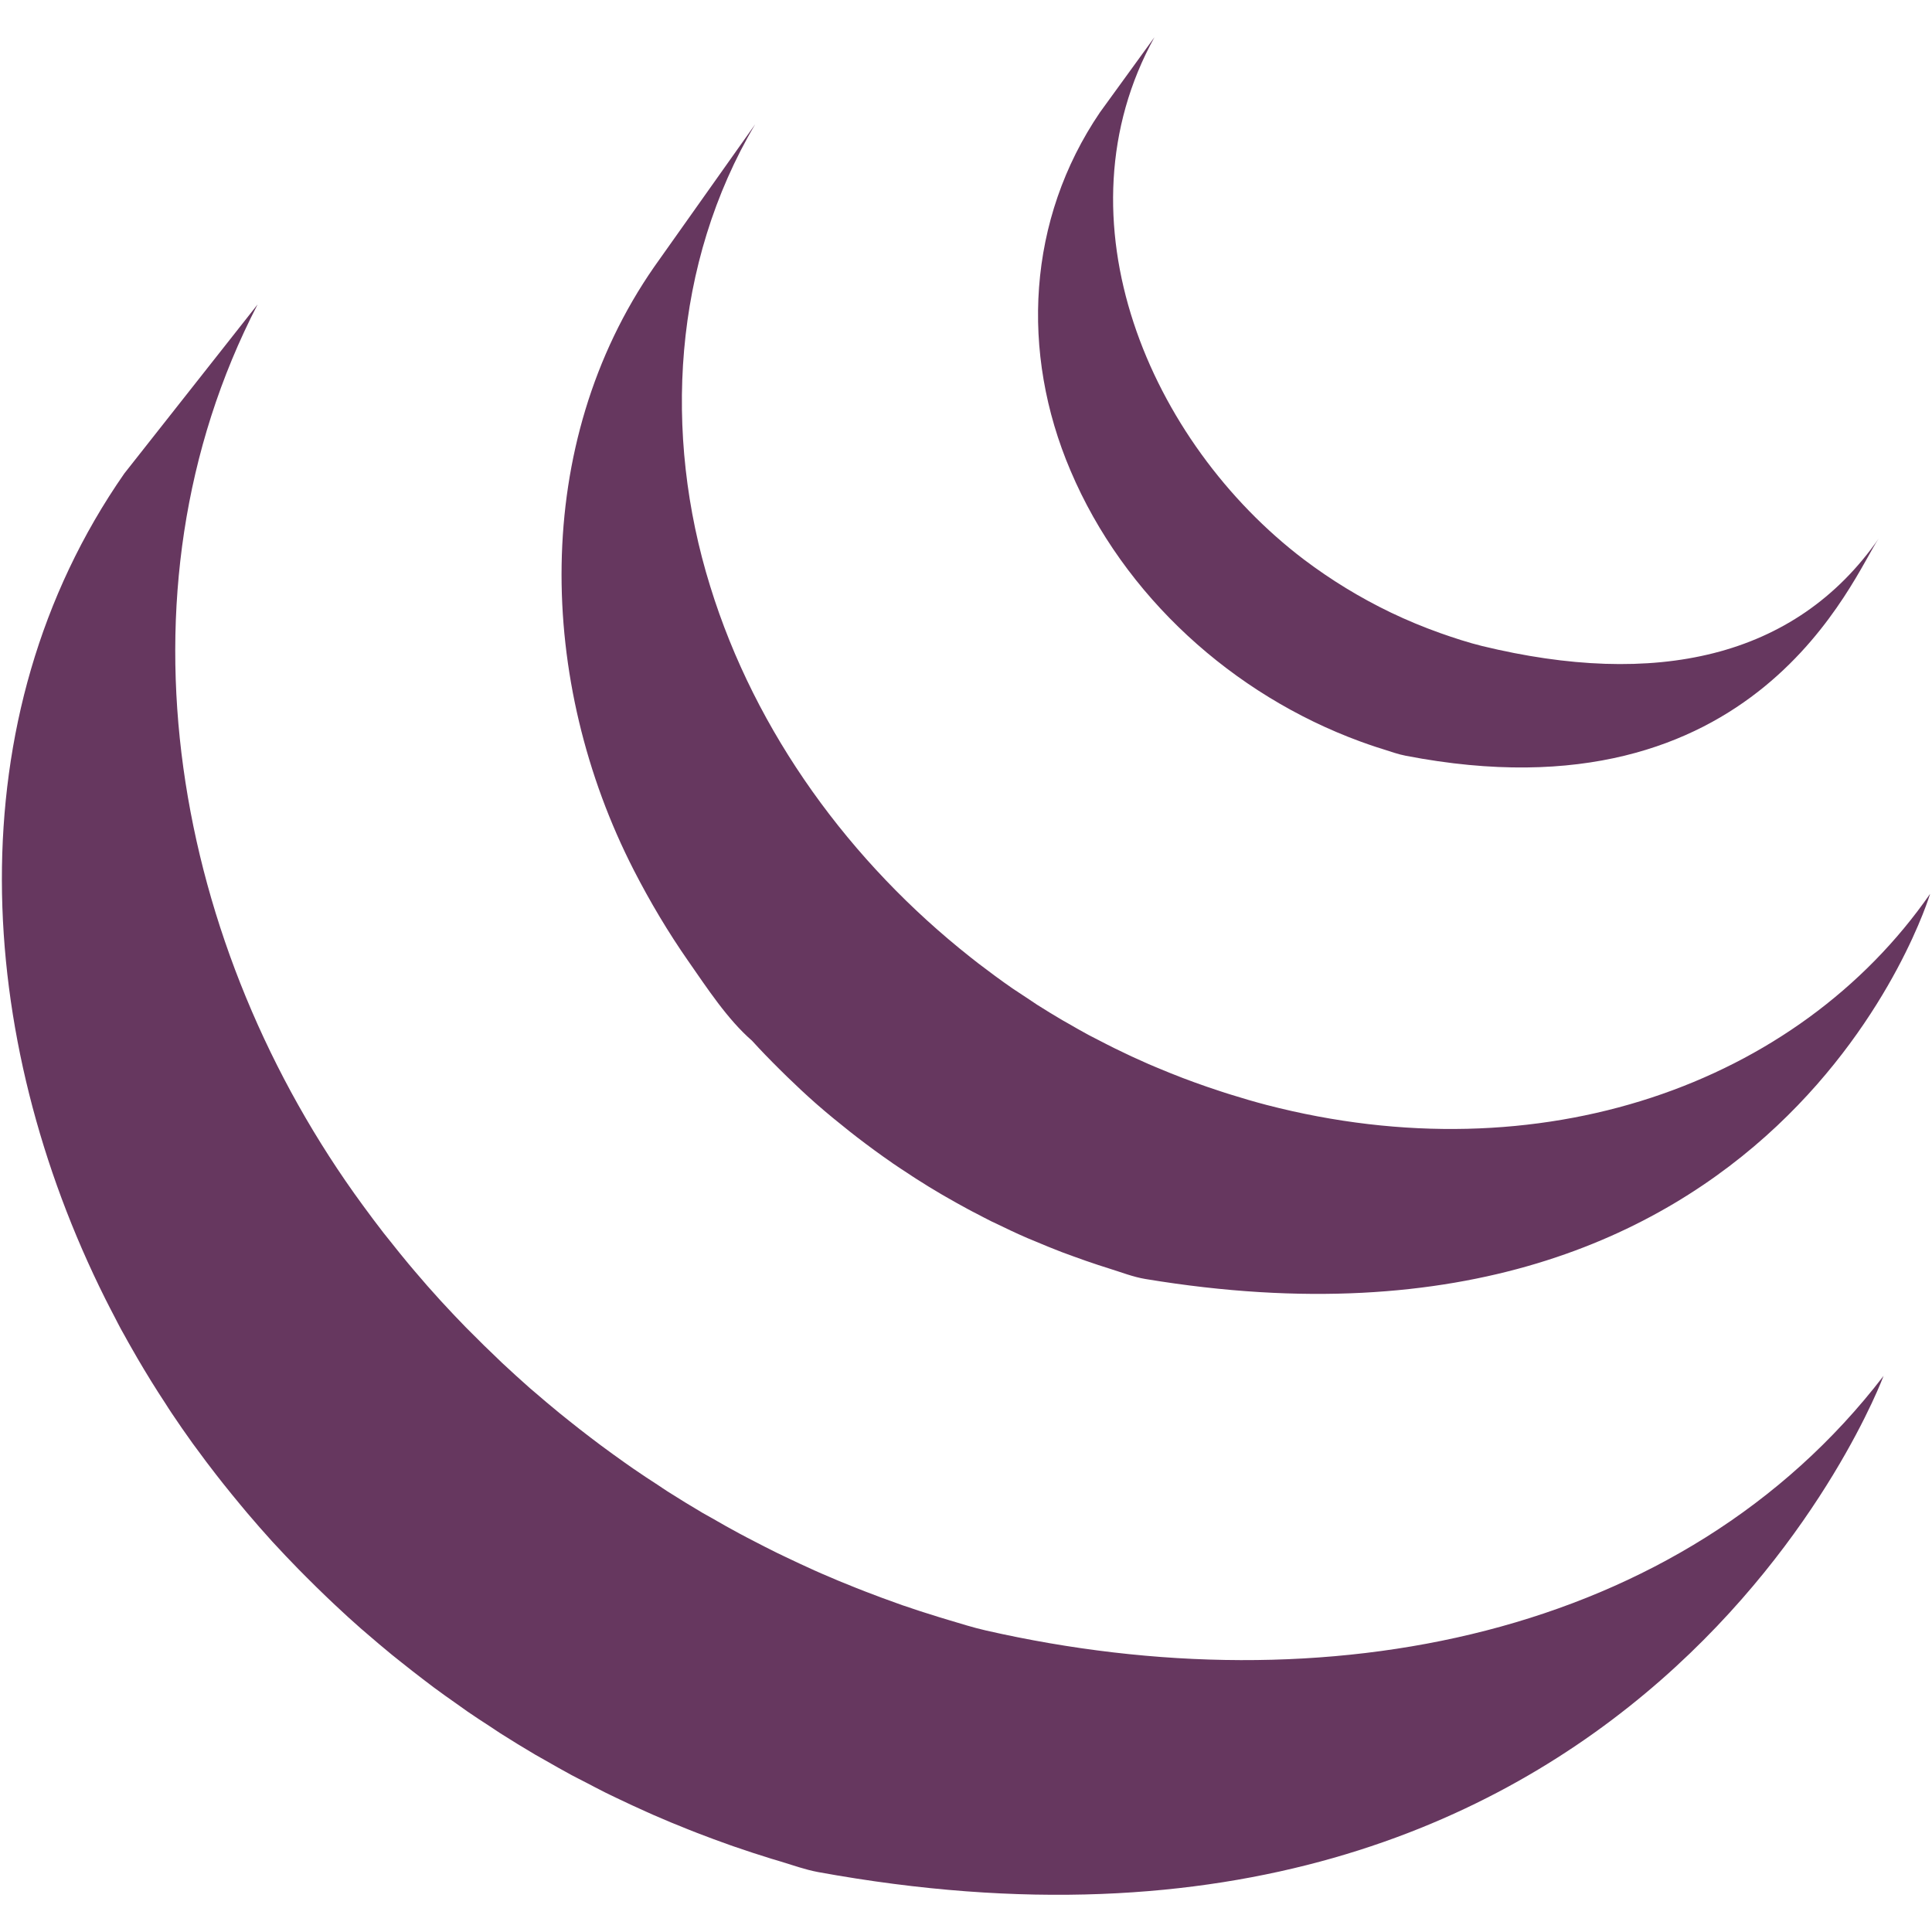
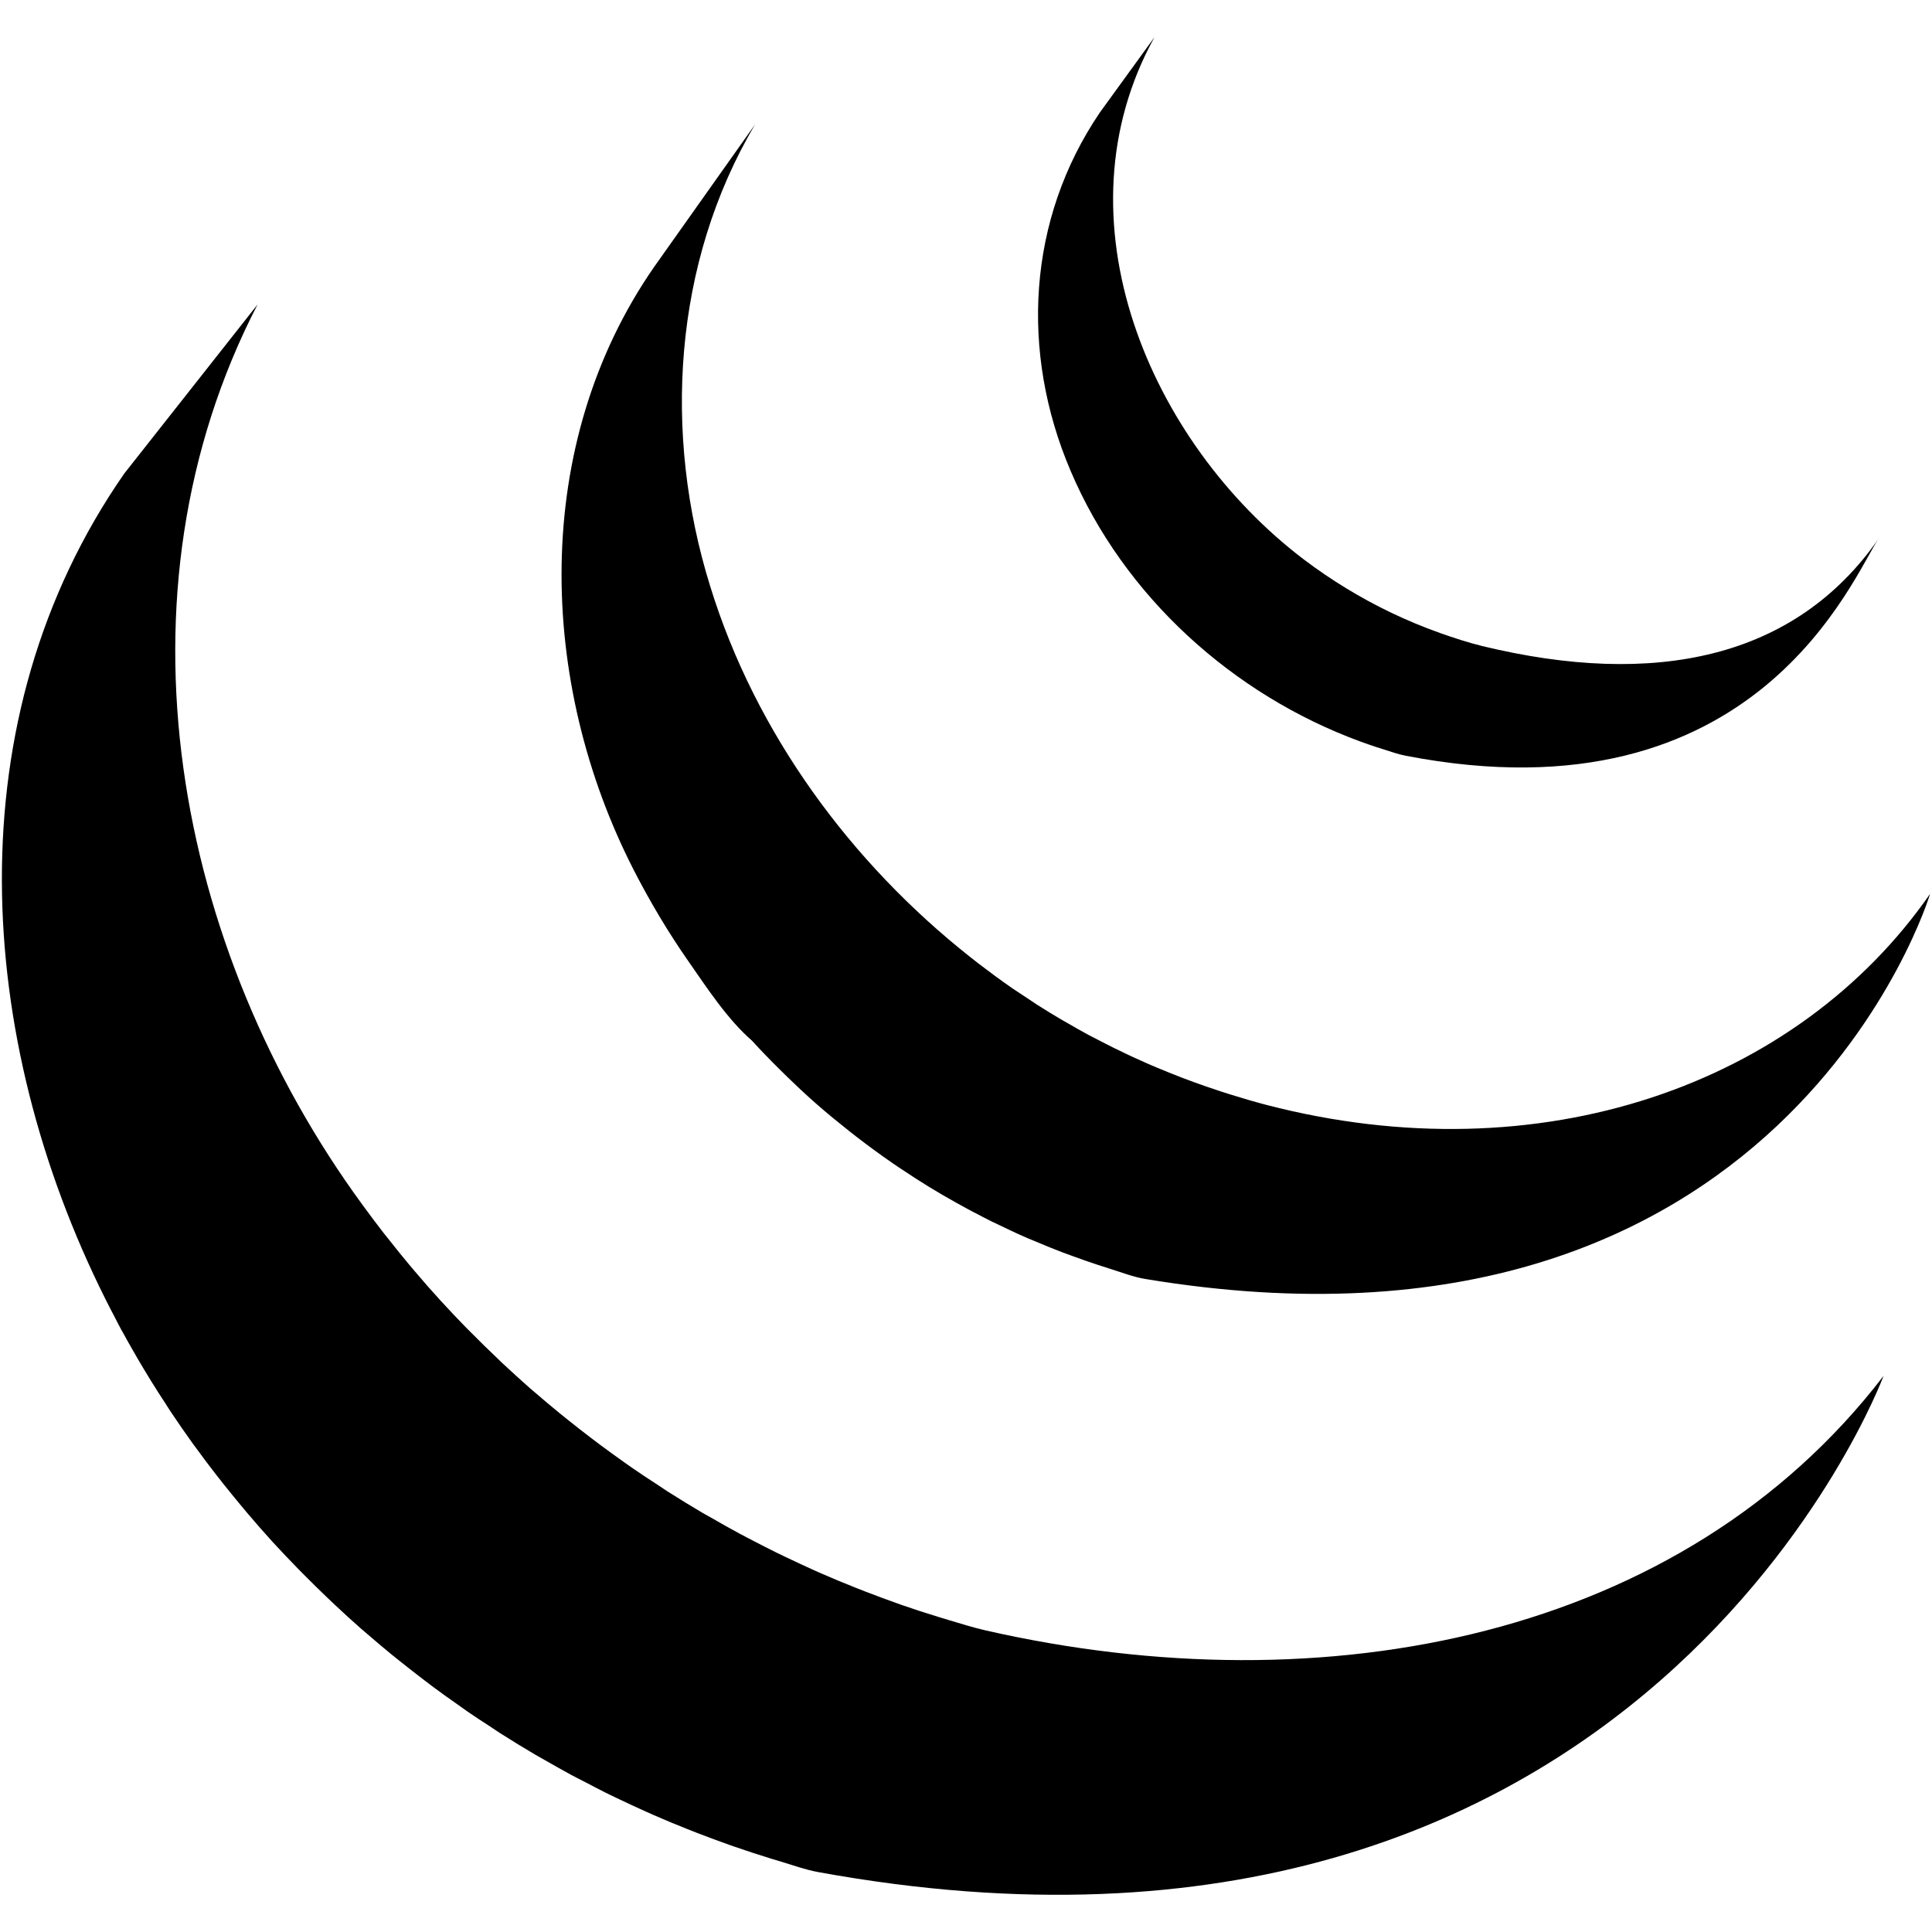
<svg xmlns="http://www.w3.org/2000/svg" version="1.1" viewBox="0 0 512 512" enable-background="new 0 0 512 512" xml:space="preserve">
  <g id="SVGRepo_iconCarrier">
    <g id="5151e0c8492e5103c096af88a51ef0ed">
-       <path display="inline" fill="#66375f" d="M499.161,364.63c0,0-63.554,171.386-282.354,131.488c-3.443-0.641-6.745-1.838-10.089-2.849 c-0.782-0.229-1.572-0.479-2.354-0.703c-3.285-1.022-6.537-2.07-9.769-3.197c-0.37-0.129-0.723-0.25-1.098-0.383 c-2.944-1.035-5.872-2.134-8.762-3.244c-0.757-0.295-1.51-0.582-2.263-0.89c-3.114-1.23-6.212-2.516-9.277-3.859 c-0.565-0.249-1.11-0.499-1.684-0.752c-2.683-1.193-5.332-2.429-7.959-3.685c-0.682-0.346-1.368-0.666-2.055-0.99 c-0.374-0.187-0.777-0.374-1.16-0.565c-1.696-0.848-3.352-1.729-5.023-2.604c-1.289-0.665-2.599-1.313-3.88-2 c-2.366-1.289-4.699-2.599-7.02-3.938c-0.861-0.491-1.73-0.965-2.583-1.46c-3.152-1.854-6.271-3.78-9.344-5.727 c-0.869-0.557-1.729-1.147-2.586-1.722c-2.004-1.297-4.009-2.595-5.972-3.95c-0.208-0.142-0.407-0.291-0.611-0.437 c-0.761-0.516-1.484-1.044-2.241-1.593c-2.071-1.439-4.121-2.911-6.15-4.408c-0.981-0.74-1.959-1.484-2.932-2.229 c-1.838-1.402-3.667-2.837-5.481-4.284c-0.902-0.723-1.817-1.438-2.719-2.17c-2.212-1.822-4.417-3.677-6.575-5.548 c-0.408-0.357-0.84-0.707-1.256-1.081c-0.042-0.017-0.071-0.05-0.117-0.088c-2.449-2.146-4.853-4.346-7.236-6.591 c-0.719-0.657-1.435-1.36-2.158-2.05c-1.78-1.71-3.543-3.432-5.277-5.178c-0.72-0.707-1.431-1.422-2.121-2.138 c-2.241-2.304-4.454-4.611-6.616-6.97c-0.079-0.107-0.158-0.17-0.253-0.274c-0.038-0.041-0.092-0.096-0.129-0.142 c-2.212-2.437-4.383-4.928-6.508-7.427c-0.595-0.703-1.193-1.422-1.78-2.133c-1.584-1.909-3.144-3.813-4.674-5.743 c-0.636-0.803-1.272-1.613-1.9-2.42c-1.717-2.217-3.414-4.45-5.057-6.721c-0.308-0.424-0.636-0.84-0.932-1.256 c-0.063-0.07-0.116-0.146-0.158-0.216c-1.904-2.633-3.742-5.315-5.547-8.001c-0.561-0.824-1.089-1.672-1.63-2.521 c-1.306-1.987-2.587-3.976-3.826-5.988c-0.648-1.031-1.264-2.066-1.888-3.103c-1.127-1.879-2.229-3.759-3.298-5.655 c-0.611-1.073-1.214-2.121-1.805-3.223c-0.329-0.582-0.686-1.182-1.006-1.792c-0.562-1.016-1.069-2.075-1.618-3.111 c-0.848-1.626-1.709-3.26-2.528-4.915c-34.557-69.094-40.196-153.694,5.048-218.723l35.314-44.789 c-39.843,77.007-21.936,170.778,27.908,238.76c1.8,2.475,3.643,4.916,5.526,7.356c0.583,0.736,1.168,1.477,1.751,2.184 c1.567,1.996,3.168,3.967,4.786,5.918c0.583,0.686,1.152,1.359,1.747,2.066c2.163,2.554,4.375,5.09,6.646,7.564 c0.108,0.12,0.212,0.229,0.316,0.345c2.146,2.342,4.333,4.653,6.558,6.933c0.69,0.698,1.393,1.389,2.096,2.088 c1.747,1.783,3.531,3.514,5.344,5.235c0.686,0.682,1.376,1.339,2.088,2.017c2.449,2.279,4.919,4.545,7.435,6.758 c0.262,0.229,0.532,0.44,0.773,0.652c2.329,2.025,4.687,3.997,7.074,5.96c0.832,0.678,1.68,1.355,2.528,2.029 c1.875,1.509,3.772,2.978,5.681,4.437c0.911,0.699,1.846,1.41,2.791,2.108c2.075,1.539,4.171,3.053,6.288,4.55 c0.719,0.486,1.418,1.015,2.146,1.505c2.188,1.514,4.417,2.986,6.654,4.425c0.84,0.558,1.672,1.14,2.52,1.681 c3.086,1.954,6.205,3.875,9.357,5.73c0.811,0.466,1.622,0.902,2.42,1.352c2.379,1.376,4.762,2.731,7.19,4.029 c1.314,0.731,2.666,1.393,3.996,2.096c1.988,1.023,3.976,2.063,5.988,3.044c0.761,0.374,1.501,0.724,2.246,1.077 c2.566,1.235,5.14,2.425,7.743,3.605c0.616,0.267,1.214,0.545,1.834,0.811c3.032,1.327,6.096,2.6,9.186,3.817 c0.794,0.316,1.589,0.62,2.387,0.937c2.811,1.089,5.643,2.146,8.508,3.156c0.445,0.158,0.89,0.32,1.322,0.478 c3.194,1.099,6.408,2.146,9.648,3.136c0.827,0.258,1.655,0.508,2.503,0.757c3.318,0.981,6.616,2.042,10.018,2.812 C351.039,452.521,445.783,434.173,499.161,364.63z M182.44,254.758c4.907,7.024,10.338,15.386,16.846,21.031 c2.354,2.598,4.824,5.13,7.34,7.621c0.632,0.648,1.285,1.272,1.938,1.908c2.437,2.371,4.932,4.704,7.494,6.97 c0.108,0.079,0.204,0.188,0.308,0.263c0.029,0.033,0.054,0.041,0.075,0.074c2.845,2.487,5.781,4.887,8.758,7.244 c0.662,0.508,1.318,1.036,1.988,1.552c2.99,2.291,6.039,4.545,9.166,6.69c0.096,0.066,0.17,0.134,0.266,0.2 c1.376,0.956,2.782,1.846,4.175,2.761c0.674,0.433,1.31,0.898,1.983,1.306c2.237,1.435,4.496,2.828,6.795,4.167 c0.325,0.2,0.641,0.366,0.961,0.553c1.975,1.14,3.992,2.267,6.005,3.356c0.698,0.391,1.414,0.74,2.129,1.114 c1.389,0.724,2.786,1.468,4.2,2.171c0.212,0.1,0.433,0.199,0.637,0.287c2.882,1.418,5.788,2.79,8.762,4.079 c0.632,0.283,1.289,0.532,1.934,0.799c2.375,1.006,4.77,1.992,7.178,2.915c1.022,0.387,2.059,0.757,3.073,1.127 c2.191,0.815,4.383,1.556,6.595,2.296c1.003,0.319,1.984,0.648,2.986,0.956c3.144,0.973,6.254,2.212,9.535,2.753 C472.501,366.942,511.5,236.873,511.5,236.873c-35.16,50.633-103.243,74.791-175.897,55.936c-3.223-0.849-6.403-1.776-9.56-2.77 c-0.974-0.292-1.922-0.607-2.883-0.928c-2.245-0.728-4.479-1.501-6.694-2.308c-1.011-0.37-2.025-0.74-3.02-1.123 c-2.425-0.932-4.824-1.896-7.198-2.902c-0.653-0.283-1.306-0.533-1.942-0.824c-2.981-1.299-5.917-2.663-8.812-4.094 c-1.493-0.729-2.953-1.499-4.425-2.254c-0.849-0.437-1.701-0.875-2.549-1.312c-1.88-1.021-3.751-2.08-5.594-3.154 c-0.437-0.252-0.894-0.491-1.339-0.755c-2.283-1.339-4.537-2.718-6.77-4.134c-0.687-0.438-1.352-0.915-2.038-1.366 c-1.477-0.954-2.944-1.921-4.392-2.902c-3.11-2.146-6.138-4.399-9.128-6.678c-0.69-0.543-1.376-1.073-2.059-1.616 c-31.796-25.111-57-59.423-68.994-98.33c-12.555-40.352-9.847-85.647,11.914-122.406l-26.735,37.738 c-32.715,47.085-30.939,110.113-5.419,159.91C172.252,238.95,177.063,247.046,182.44,254.758z M360.5,196.506 c1.393,0.52,2.782,0.981,4.191,1.458c0.616,0.189,1.231,0.401,1.851,0.584c1.988,0.626,3.963,1.352,6.018,1.738 c93.284,18.023,118.58-47.869,125.317-57.566c-22.165,31.91-59.405,39.57-105.111,28.481c-3.605-0.881-7.572-2.185-11.058-3.416 c-4.462-1.591-8.849-3.404-13.124-5.456c-8.121-3.899-15.848-8.629-23.025-14.045c-40.891-31.029-66.291-90.221-39.61-138.425 L291.51,29.76c-19.287,28.386-21.179,63.638-7.801,94.991C297.823,158.025,326.745,184.132,360.5,196.506z">
+       <path display="inline" fill="#000000" d="M499.161,364.63c0,0-63.554,171.386-282.354,131.488c-3.443-0.641-6.745-1.838-10.089-2.849 c-0.782-0.229-1.572-0.479-2.354-0.703c-3.285-1.022-6.537-2.07-9.769-3.197c-0.37-0.129-0.723-0.25-1.098-0.383 c-2.944-1.035-5.872-2.134-8.762-3.244c-0.757-0.295-1.51-0.582-2.263-0.89c-3.114-1.23-6.212-2.516-9.277-3.859 c-0.565-0.249-1.11-0.499-1.684-0.752c-2.683-1.193-5.332-2.429-7.959-3.685c-0.682-0.346-1.368-0.666-2.055-0.99 c-0.374-0.187-0.777-0.374-1.16-0.565c-1.696-0.848-3.352-1.729-5.023-2.604c-1.289-0.665-2.599-1.313-3.88-2 c-2.366-1.289-4.699-2.599-7.02-3.938c-0.861-0.491-1.73-0.965-2.583-1.46c-3.152-1.854-6.271-3.78-9.344-5.727 c-0.869-0.557-1.729-1.147-2.586-1.722c-2.004-1.297-4.009-2.595-5.972-3.95c-0.208-0.142-0.407-0.291-0.611-0.437 c-0.761-0.516-1.484-1.044-2.241-1.593c-2.071-1.439-4.121-2.911-6.15-4.408c-0.981-0.74-1.959-1.484-2.932-2.229 c-1.838-1.402-3.667-2.837-5.481-4.284c-0.902-0.723-1.817-1.438-2.719-2.17c-2.212-1.822-4.417-3.677-6.575-5.548 c-0.408-0.357-0.84-0.707-1.256-1.081c-0.042-0.017-0.071-0.05-0.117-0.088c-2.449-2.146-4.853-4.346-7.236-6.591 c-0.719-0.657-1.435-1.36-2.158-2.05c-1.78-1.71-3.543-3.432-5.277-5.178c-0.72-0.707-1.431-1.422-2.121-2.138 c-2.241-2.304-4.454-4.611-6.616-6.97c-0.079-0.107-0.158-0.17-0.253-0.274c-0.038-0.041-0.092-0.096-0.129-0.142 c-2.212-2.437-4.383-4.928-6.508-7.427c-0.595-0.703-1.193-1.422-1.78-2.133c-1.584-1.909-3.144-3.813-4.674-5.743 c-0.636-0.803-1.272-1.613-1.9-2.42c-1.717-2.217-3.414-4.45-5.057-6.721c-0.308-0.424-0.636-0.84-0.932-1.256 c-0.063-0.07-0.116-0.146-0.158-0.216c-1.904-2.633-3.742-5.315-5.547-8.001c-0.561-0.824-1.089-1.672-1.63-2.521 c-1.306-1.987-2.587-3.976-3.826-5.988c-0.648-1.031-1.264-2.066-1.888-3.103c-1.127-1.879-2.229-3.759-3.298-5.655 c-0.611-1.073-1.214-2.121-1.805-3.223c-0.329-0.582-0.686-1.182-1.006-1.792c-0.562-1.016-1.069-2.075-1.618-3.111 c-0.848-1.626-1.709-3.26-2.528-4.915c-34.557-69.094-40.196-153.694,5.048-218.723l35.314-44.789 c-39.843,77.007-21.936,170.778,27.908,238.76c1.8,2.475,3.643,4.916,5.526,7.356c0.583,0.736,1.168,1.477,1.751,2.184 c1.567,1.996,3.168,3.967,4.786,5.918c0.583,0.686,1.152,1.359,1.747,2.066c2.163,2.554,4.375,5.09,6.646,7.564 c0.108,0.12,0.212,0.229,0.316,0.345c2.146,2.342,4.333,4.653,6.558,6.933c0.69,0.698,1.393,1.389,2.096,2.088 c1.747,1.783,3.531,3.514,5.344,5.235c0.686,0.682,1.376,1.339,2.088,2.017c2.449,2.279,4.919,4.545,7.435,6.758 c0.262,0.229,0.532,0.44,0.773,0.652c2.329,2.025,4.687,3.997,7.074,5.96c0.832,0.678,1.68,1.355,2.528,2.029 c1.875,1.509,3.772,2.978,5.681,4.437c0.911,0.699,1.846,1.41,2.791,2.108c2.075,1.539,4.171,3.053,6.288,4.55 c0.719,0.486,1.418,1.015,2.146,1.505c2.188,1.514,4.417,2.986,6.654,4.425c0.84,0.558,1.672,1.14,2.52,1.681 c3.086,1.954,6.205,3.875,9.357,5.73c0.811,0.466,1.622,0.902,2.42,1.352c2.379,1.376,4.762,2.731,7.19,4.029 c1.314,0.731,2.666,1.393,3.996,2.096c1.988,1.023,3.976,2.063,5.988,3.044c0.761,0.374,1.501,0.724,2.246,1.077 c2.566,1.235,5.14,2.425,7.743,3.605c0.616,0.267,1.214,0.545,1.834,0.811c3.032,1.327,6.096,2.6,9.186,3.817 c0.794,0.316,1.589,0.62,2.387,0.937c2.811,1.089,5.643,2.146,8.508,3.156c0.445,0.158,0.89,0.32,1.322,0.478 c3.194,1.099,6.408,2.146,9.648,3.136c0.827,0.258,1.655,0.508,2.503,0.757c3.318,0.981,6.616,2.042,10.018,2.812 C351.039,452.521,445.783,434.173,499.161,364.63z M182.44,254.758c4.907,7.024,10.338,15.386,16.846,21.031 c2.354,2.598,4.824,5.13,7.34,7.621c0.632,0.648,1.285,1.272,1.938,1.908c2.437,2.371,4.932,4.704,7.494,6.97 c0.108,0.079,0.204,0.188,0.308,0.263c0.029,0.033,0.054,0.041,0.075,0.074c2.845,2.487,5.781,4.887,8.758,7.244 c0.662,0.508,1.318,1.036,1.988,1.552c2.99,2.291,6.039,4.545,9.166,6.69c0.096,0.066,0.17,0.134,0.266,0.2 c1.376,0.956,2.782,1.846,4.175,2.761c0.674,0.433,1.31,0.898,1.983,1.306c2.237,1.435,4.496,2.828,6.795,4.167 c0.325,0.2,0.641,0.366,0.961,0.553c1.975,1.14,3.992,2.267,6.005,3.356c0.698,0.391,1.414,0.74,2.129,1.114 c1.389,0.724,2.786,1.468,4.2,2.171c0.212,0.1,0.433,0.199,0.637,0.287c2.882,1.418,5.788,2.79,8.762,4.079 c0.632,0.283,1.289,0.532,1.934,0.799c2.375,1.006,4.77,1.992,7.178,2.915c1.022,0.387,2.059,0.757,3.073,1.127 c2.191,0.815,4.383,1.556,6.595,2.296c1.003,0.319,1.984,0.648,2.986,0.956c3.144,0.973,6.254,2.212,9.535,2.753 C472.501,366.942,511.5,236.873,511.5,236.873c-35.16,50.633-103.243,74.791-175.897,55.936c-3.223-0.849-6.403-1.776-9.56-2.77 c-0.974-0.292-1.922-0.607-2.883-0.928c-2.245-0.728-4.479-1.501-6.694-2.308c-1.011-0.37-2.025-0.74-3.02-1.123 c-2.425-0.932-4.824-1.896-7.198-2.902c-0.653-0.283-1.306-0.533-1.942-0.824c-2.981-1.299-5.917-2.663-8.812-4.094 c-1.493-0.729-2.953-1.499-4.425-2.254c-0.849-0.437-1.701-0.875-2.549-1.312c-1.88-1.021-3.751-2.08-5.594-3.154 c-0.437-0.252-0.894-0.491-1.339-0.755c-2.283-1.339-4.537-2.718-6.77-4.134c-0.687-0.438-1.352-0.915-2.038-1.366 c-1.477-0.954-2.944-1.921-4.392-2.902c-3.11-2.146-6.138-4.399-9.128-6.678c-0.69-0.543-1.376-1.073-2.059-1.616 c-31.796-25.111-57-59.423-68.994-98.33c-12.555-40.352-9.847-85.647,11.914-122.406l-26.735,37.738 c-32.715,47.085-30.939,110.113-5.419,159.91C172.252,238.95,177.063,247.046,182.44,254.758z M360.5,196.506 c1.393,0.52,2.782,0.981,4.191,1.458c0.616,0.189,1.231,0.401,1.851,0.584c1.988,0.626,3.963,1.352,6.018,1.738 c93.284,18.023,118.58-47.869,125.317-57.566c-22.165,31.91-59.405,39.57-105.111,28.481c-3.605-0.881-7.572-2.185-11.058-3.416 c-4.462-1.591-8.849-3.404-13.124-5.456c-8.121-3.899-15.848-8.629-23.025-14.045c-40.891-31.029-66.291-90.221-39.61-138.425 L291.51,29.76c-19.287,28.386-21.179,63.638-7.801,94.991C297.823,158.025,326.745,184.132,360.5,196.506z">
            </path>
    </g>
  </g>
</svg>
